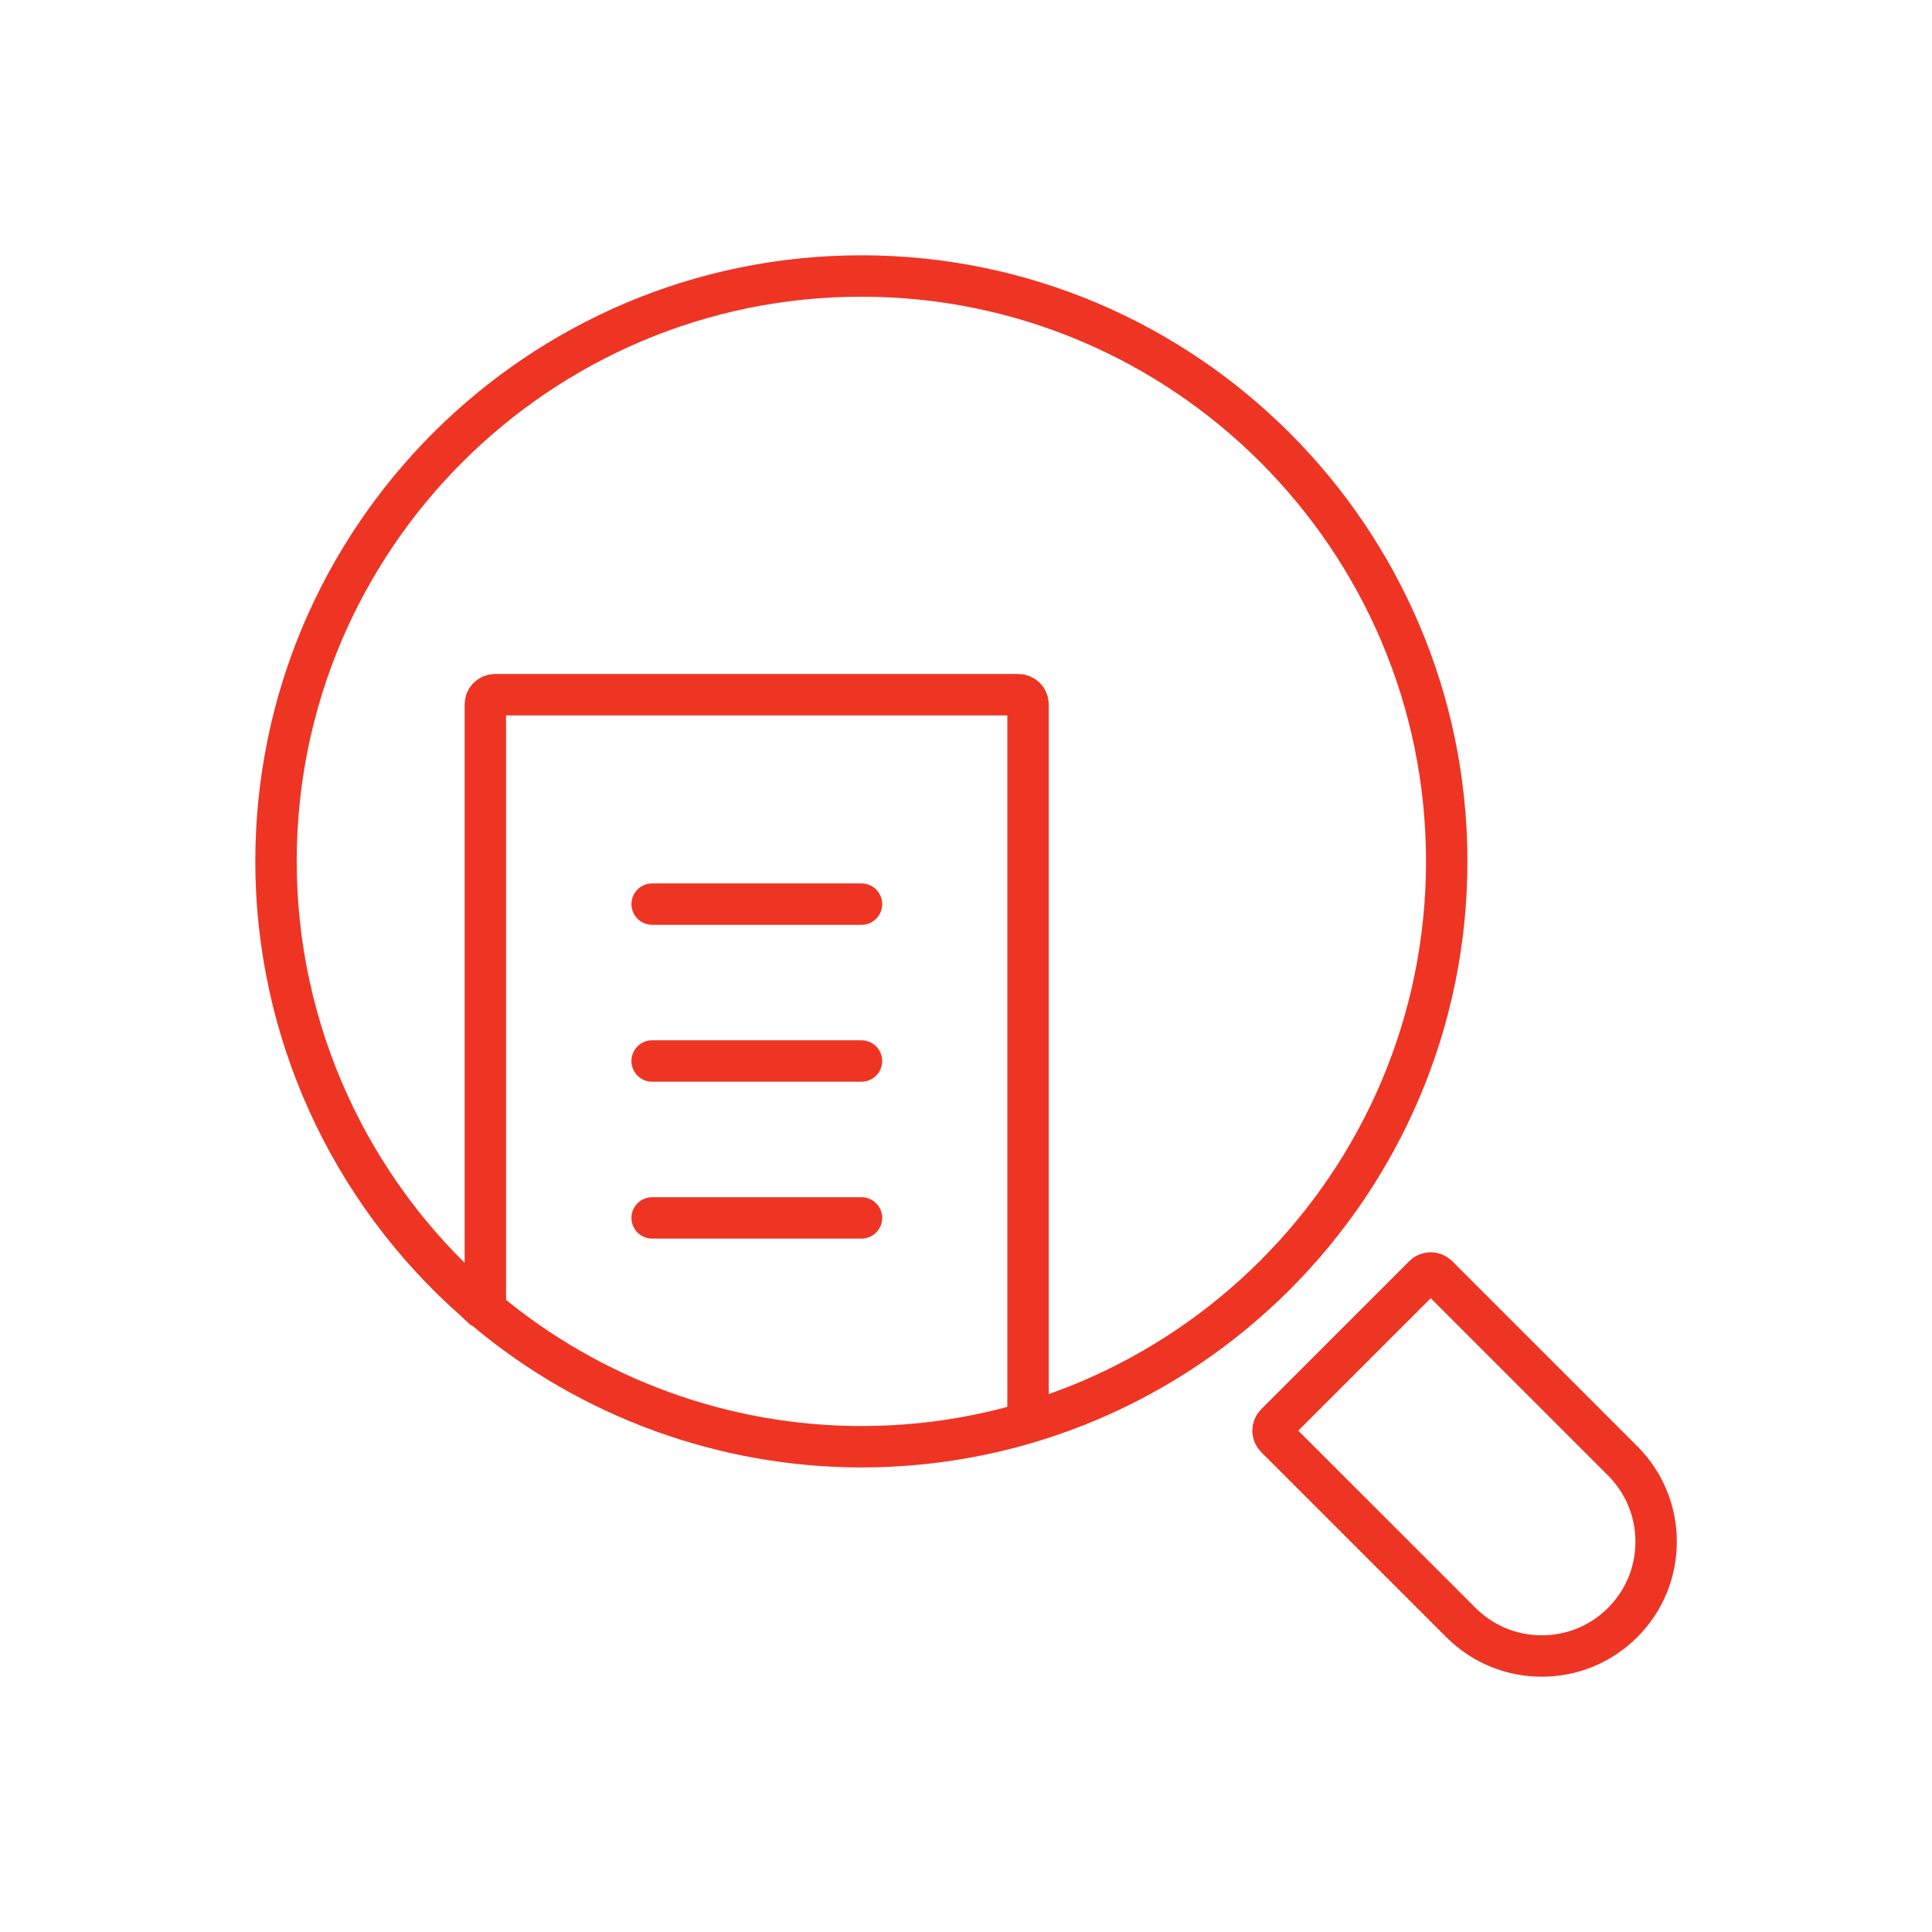
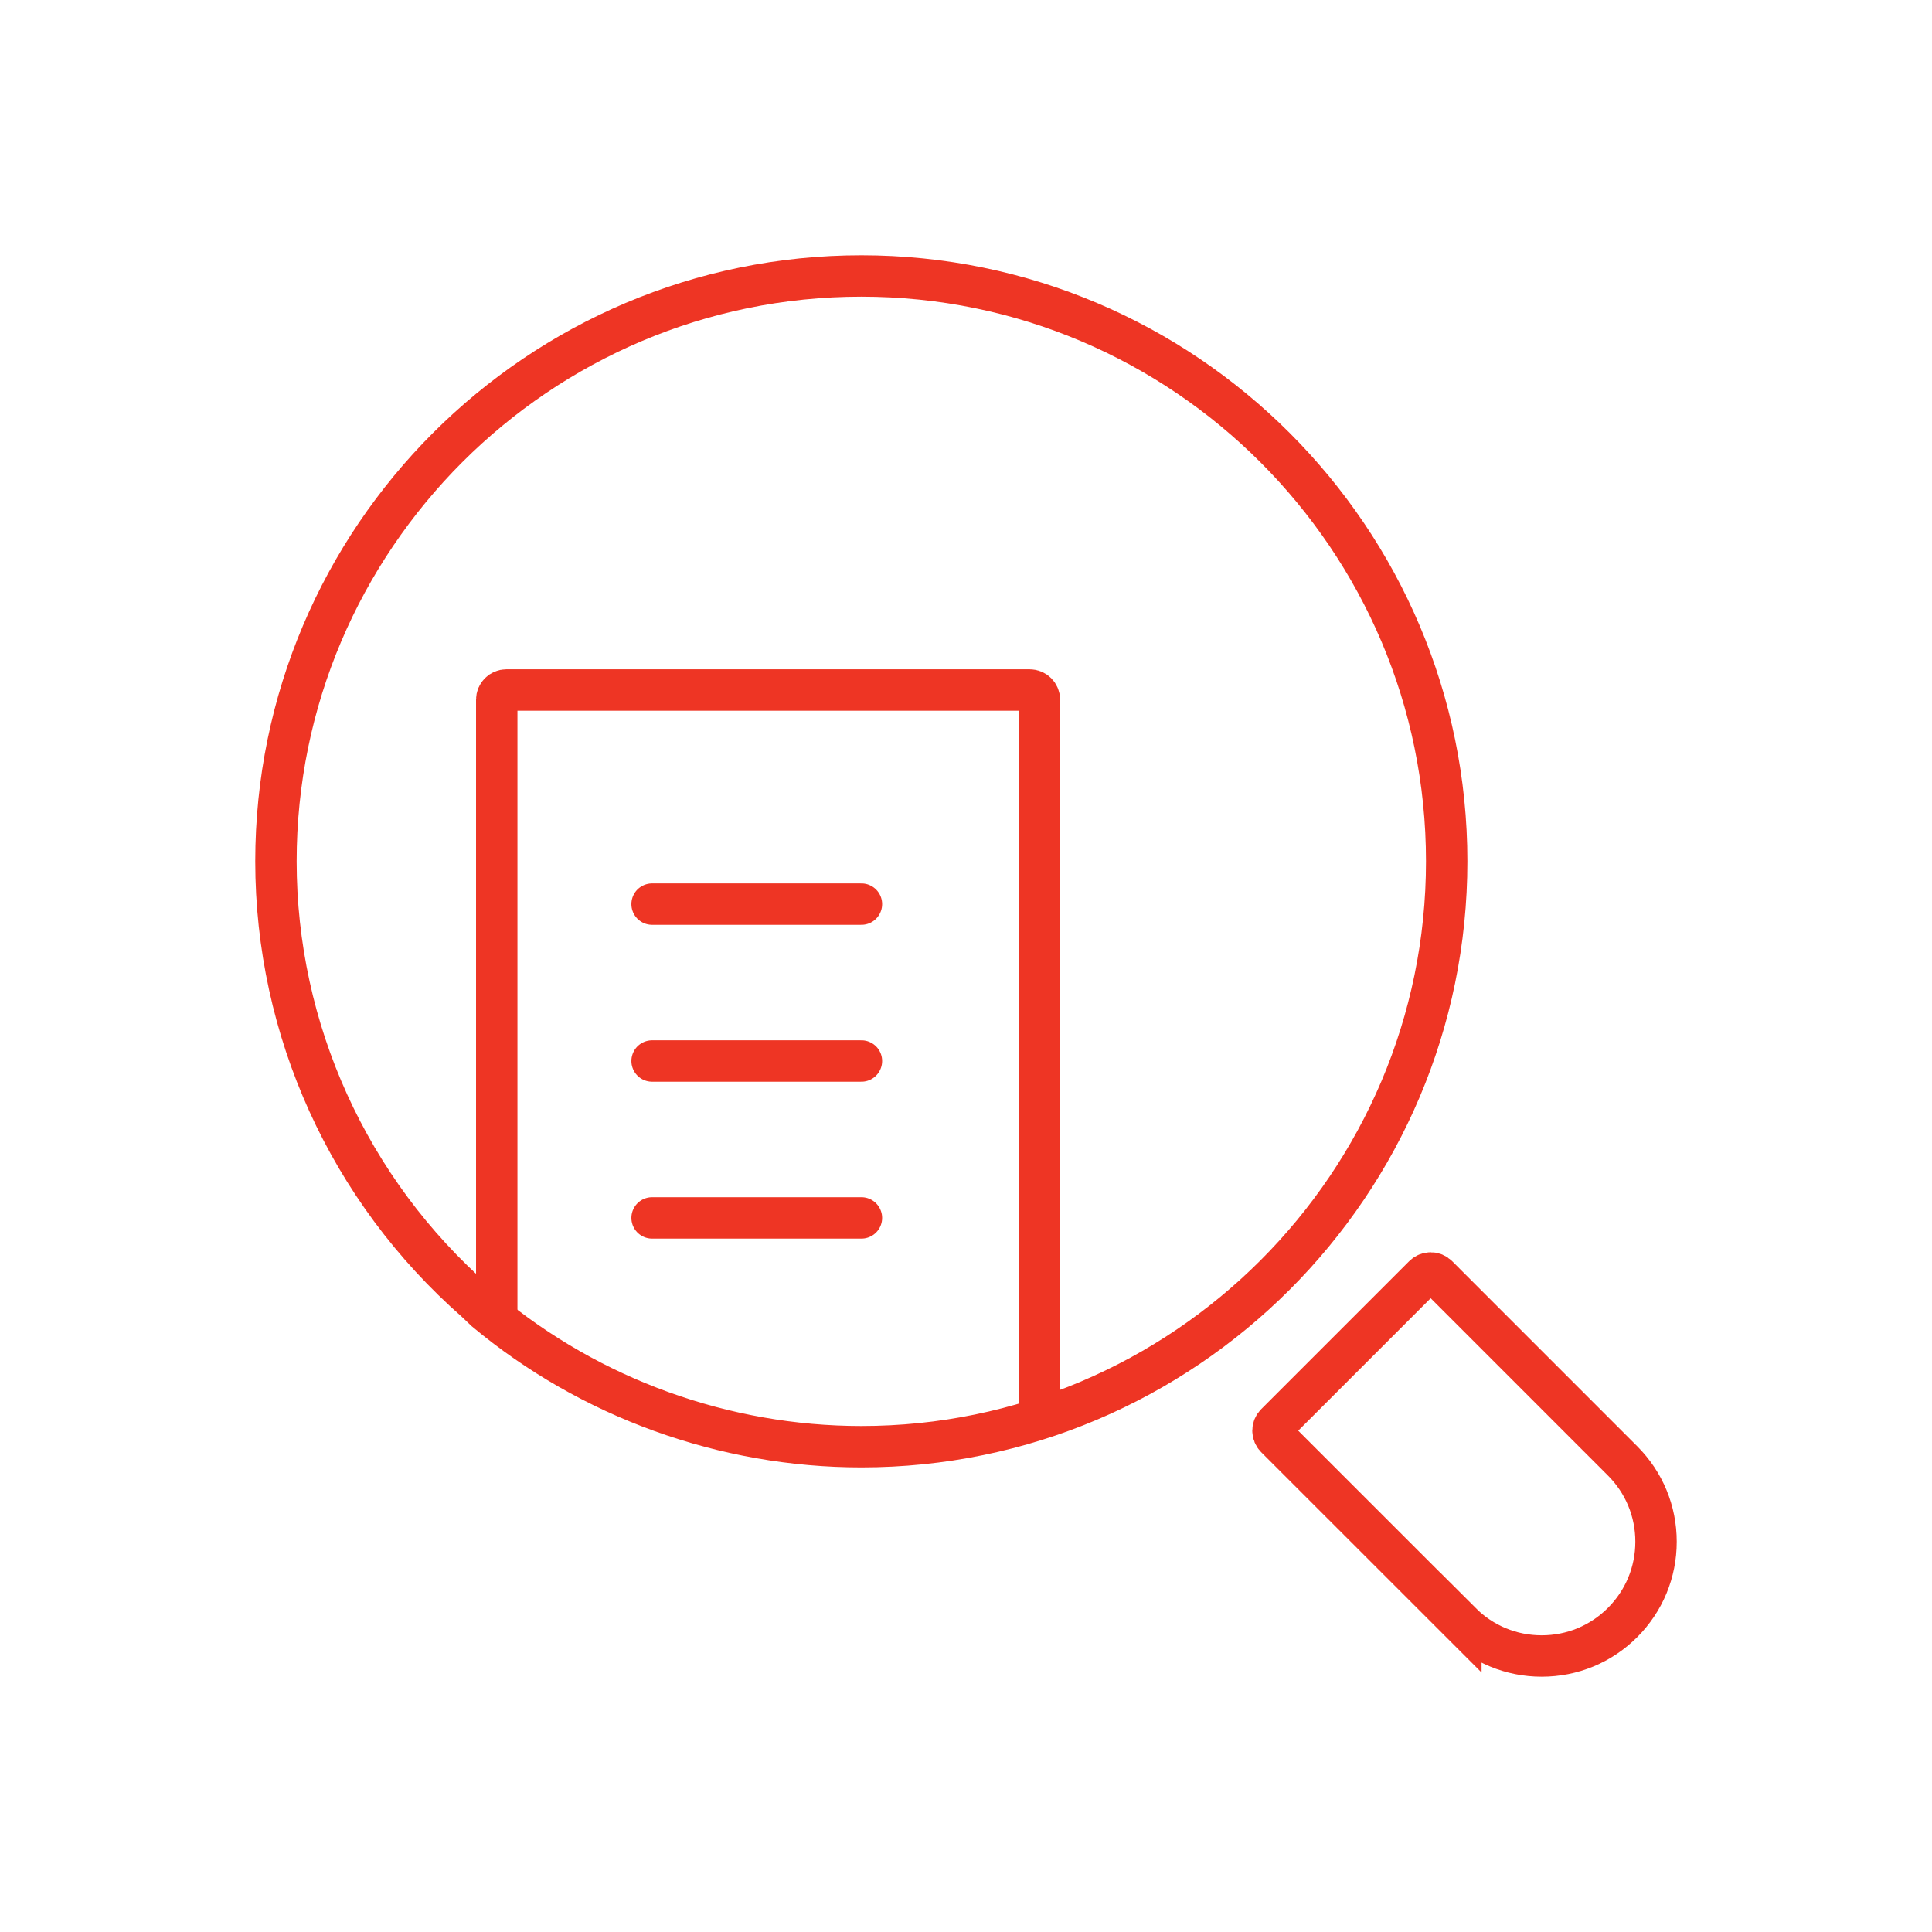
- <svg xmlns="http://www.w3.org/2000/svg" width="70" height="70" viewBox="0 0 70 70" fill="none">
-   <path d="M37.247 51.542V25.52C37.247 25.327 37.09 25.17 36.897 25.17H23.974H23.273H17.935C17.742 25.17 17.585 25.327 17.585 25.52V47.451L17.625 47.485C21.431 50.666 26.255 52.418 31.209 52.418C42.904 52.418 52.417 42.904 52.417 31.209C52.417 19.514 42.904 10 31.209 10C19.514 10 10 19.514 10 31.209C10 37.312 12.637 43.118 17.239 47.156L17.585 47.485" stroke="#EE3524" stroke-width="1.5" />
-   <path d="M52.932 58.787C53.714 59.569 54.754 60 55.861 60C56.967 60 58.007 59.57 58.79 58.788C59.573 58.005 60.004 56.964 60.004 55.858C60.004 54.751 59.573 53.712 58.79 52.928L52.086 46.224C52.02 46.158 51.932 46.121 51.839 46.121C51.745 46.121 51.657 46.158 51.591 46.224L46.226 51.588C46.162 51.653 46.124 51.744 46.124 51.836C46.124 51.927 46.161 52.017 46.226 52.083L52.932 58.787Z" stroke="#EE3524" stroke-width="1.5" />
-   <path d="M23.628 32.758H31.213" stroke="#EE3524" stroke-width="1.5" stroke-linecap="round" />
-   <path d="M23.628 38.442H31.213" stroke="#EE3524" stroke-width="1.5" stroke-linecap="round" />
-   <path d="M23.628 44.127H31.213" stroke="#EE3524" stroke-width="1.5" stroke-linecap="round" />
+ <svg xmlns="http://www.w3.org/2000/svg" id="eKgcp0Jyh8O1" viewBox="0 0 70 70" shape-rendering="geometricPrecision" text-rendering="geometricPrecision" project-id="e419e4e3fa5c459bba74bea94a41545f" export-id="972dbd85e64242f7a32ad375085ef141" cached="false">
+   <style>
+ #eKgcp0Jyh8O2_to {animation: eKgcp0Jyh8O2_to__to 6000ms linear infinite alternate-reverse forwards}@keyframes eKgcp0Jyh8O2_to__to { 0% {transform: translate(31.2086px,31.20885px)} 6.667% {transform: translate(31.2068px,36.03036px)} 13.333% {transform: translate(27.01974px,41.20895px)} 20% {transform: translate(26.6391px,35.24556px)} 26.667% {transform: translate(31.2068px,31.2089px)} 33.333% {transform: translate(35.39386px,31.2089px)} 40% {transform: translate(35.52074px,36.15724px)} 46.667% {transform: translate(31.2068px,31.2089px)} 100% {transform: translate(31.2068px,31.2089px)}} #eKgcp0Jyh8O3_to {animation: eKgcp0Jyh8O3_to__to 6000ms linear infinite alternate-reverse forwards}@keyframes eKgcp0Jyh8O3_to__to { 0% {transform: translate(27.83115px,38.18605px)} 6.667% {transform: translate(27.82935px,43.00756px)} 13.333% {transform: translate(23.64229px,48.18615px)} 20% {transform: translate(23.26165px,42.22276px)} 26.667% {transform: translate(27.82935px,38.1861px)} 33.333% {transform: translate(32.01641px,38.1861px)} 40% {transform: translate(32.14329px,43.13444px)} 46.667% {transform: translate(27.82935px,38.1861px)} 100% {transform: translate(27.82935px,38.1861px)}} #eKgcp0Jyh8O4_to {animation: eKgcp0Jyh8O4_to__to 6000ms linear infinite alternate-reverse forwards}@keyframes eKgcp0Jyh8O4_to__to { 0% {transform: translate(53.0638px,53.0605px)} 6.667% {transform: translate(53.062px,57.88201px)} 13.333% {transform: translate(48.87494px,63.0606px)} 20% {transform: translate(48.4943px,57.09721px)} 26.667% {transform: translate(53.062px,53.06055px)} 33.333% {transform: translate(57.24906px,53.06055px)} 40% {transform: translate(57.37594px,58.00889px)} 46.667% {transform: translate(53.062px,53.06055px)} 100% {transform: translate(53.062px,53.06055px)}} #eKgcp0Jyh8O5_to {animation: eKgcp0Jyh8O5_to__to 6000ms linear infinite alternate-reverse forwards}@keyframes eKgcp0Jyh8O5_to__to { 0% {transform: translate(27.4204px,32.7578px)} 6.667% {transform: translate(27.4186px,37.57931px)} 13.333% {transform: translate(23.23154px,42.7579px)} 20% {transform: translate(22.8509px,36.79451px)} 26.667% {transform: translate(27.4186px,32.75785px)} 33.333% {transform: translate(31.60566px,32.75785px)} 40% {transform: translate(31.73254px,37.70619px)} 46.667% {transform: translate(27.4186px,32.75785px)} 100% {transform: translate(27.4186px,32.75785px)}} #eKgcp0Jyh8O6_to {animation: eKgcp0Jyh8O6_to__to 6000ms linear infinite alternate-reverse forwards}@keyframes eKgcp0Jyh8O6_to__to { 0% {transform: translate(27.4204px,38.4424px)} 6.667% {transform: translate(27.4186px,43.26391px)} 13.333% {transform: translate(23.23154px,48.4425px)} 20% {transform: translate(22.8509px,42.47912px)} 26.667% {transform: translate(27.4186px,38.44245px)} 33.333% {transform: translate(31.60566px,38.44245px)} 40% {transform: translate(31.73254px,43.39079px)} 46.667% {transform: translate(27.4186px,38.44245px)} 100% {transform: translate(27.4186px,38.44245px)}} #eKgcp0Jyh8O7_to {animation: eKgcp0Jyh8O7_to__to 6000ms linear infinite alternate-reverse forwards}@keyframes eKgcp0Jyh8O7_to__to { 0% {transform: translate(27.4204px,44.127px)} 6.667% {transform: translate(27.4186px,48.94851px)} 13.333% {transform: translate(23.23154px,54.1271px)} 20% {transform: translate(22.8509px,48.16371px)} 26.667% {transform: translate(27.4186px,44.12705px)} 33.333% {transform: translate(31.60566px,44.12705px)} 40% {transform: translate(31.73254px,49.07539px)} 46.667% {transform: translate(27.4186px,44.12705px)} 100% {transform: translate(27.4186px,44.12705px)}}
+ </style>
+   <g id="eKgcp0Jyh8O2_to" transform="translate(31.2068,31.2089)">
+     <path d="M17.585,47.485c3.805,3.18,8.67,4.932,13.624,4.932c11.695,0,21.209-9.514,21.209-21.209s-9.514-21.209-21.209-21.209-21.209,9.514-21.209,21.209c0,6.103,2.637,11.91,7.239,15.947l.346.33Zm0,0v-.034" transform="translate(-31.2086,-31.20885)" fill="none" stroke="#ee3524" stroke-width="1.5" />
+   </g>
+   <g id="eKgcp0Jyh8O3_to" transform="translate(27.82935,38.1861)">
+     <path d="M18,48v-.719-21.931c0-.193.157-.35.35-.35h5.338.7h12.923c.193,0,.35.157.35.35v26.022" transform="translate(-27.83115,-38.18605)" fill="none" stroke="#ee3524" stroke-width="1.5" />
+   </g>
+   <g id="eKgcp0Jyh8O4_to" transform="translate(53.062,53.06055)">
+     <path d="M52.932,58.787c.781.782,1.822,1.213,2.928,1.213c1.106,0,2.147-.43,2.929-1.212.783-.783,1.214-1.824,1.214-2.93c0-1.106-.431-2.146-1.214-2.929l-6.703-6.704c-.067-.067-.154-.103-.248-.103-.093,0-.181.037-.248.103l-5.364,5.364c-.065.066-.102.156-.102.248s.037.181.102.247l6.706,6.704Z" transform="translate(-53.0638,-53.0605)" fill="none" stroke="#ee3524" stroke-width="1.5" />
+   </g>
+   <g id="eKgcp0Jyh8O5_to" transform="translate(27.4186,32.75785)">
+     <path d="M23.628,32.758h7.585" transform="translate(-27.4204,-32.7578)" fill="none" stroke="#ee3524" stroke-width="1.5" stroke-linecap="round" />
+   </g>
+   <g id="eKgcp0Jyh8O6_to" transform="translate(27.4186,38.44245)">
+     <path d="M23.628,38.442h7.585" transform="translate(-27.4204,-38.4424)" fill="none" stroke="#ee3524" stroke-width="1.5" stroke-linecap="round" />
+   </g>
+   <g id="eKgcp0Jyh8O7_to" transform="translate(27.4186,44.12705)">
+     <path d="M23.628,44.127h7.585" transform="translate(-27.4204,-44.127)" fill="none" stroke="#ee3524" stroke-width="1.5" stroke-linecap="round" />
+   </g>
</svg>
